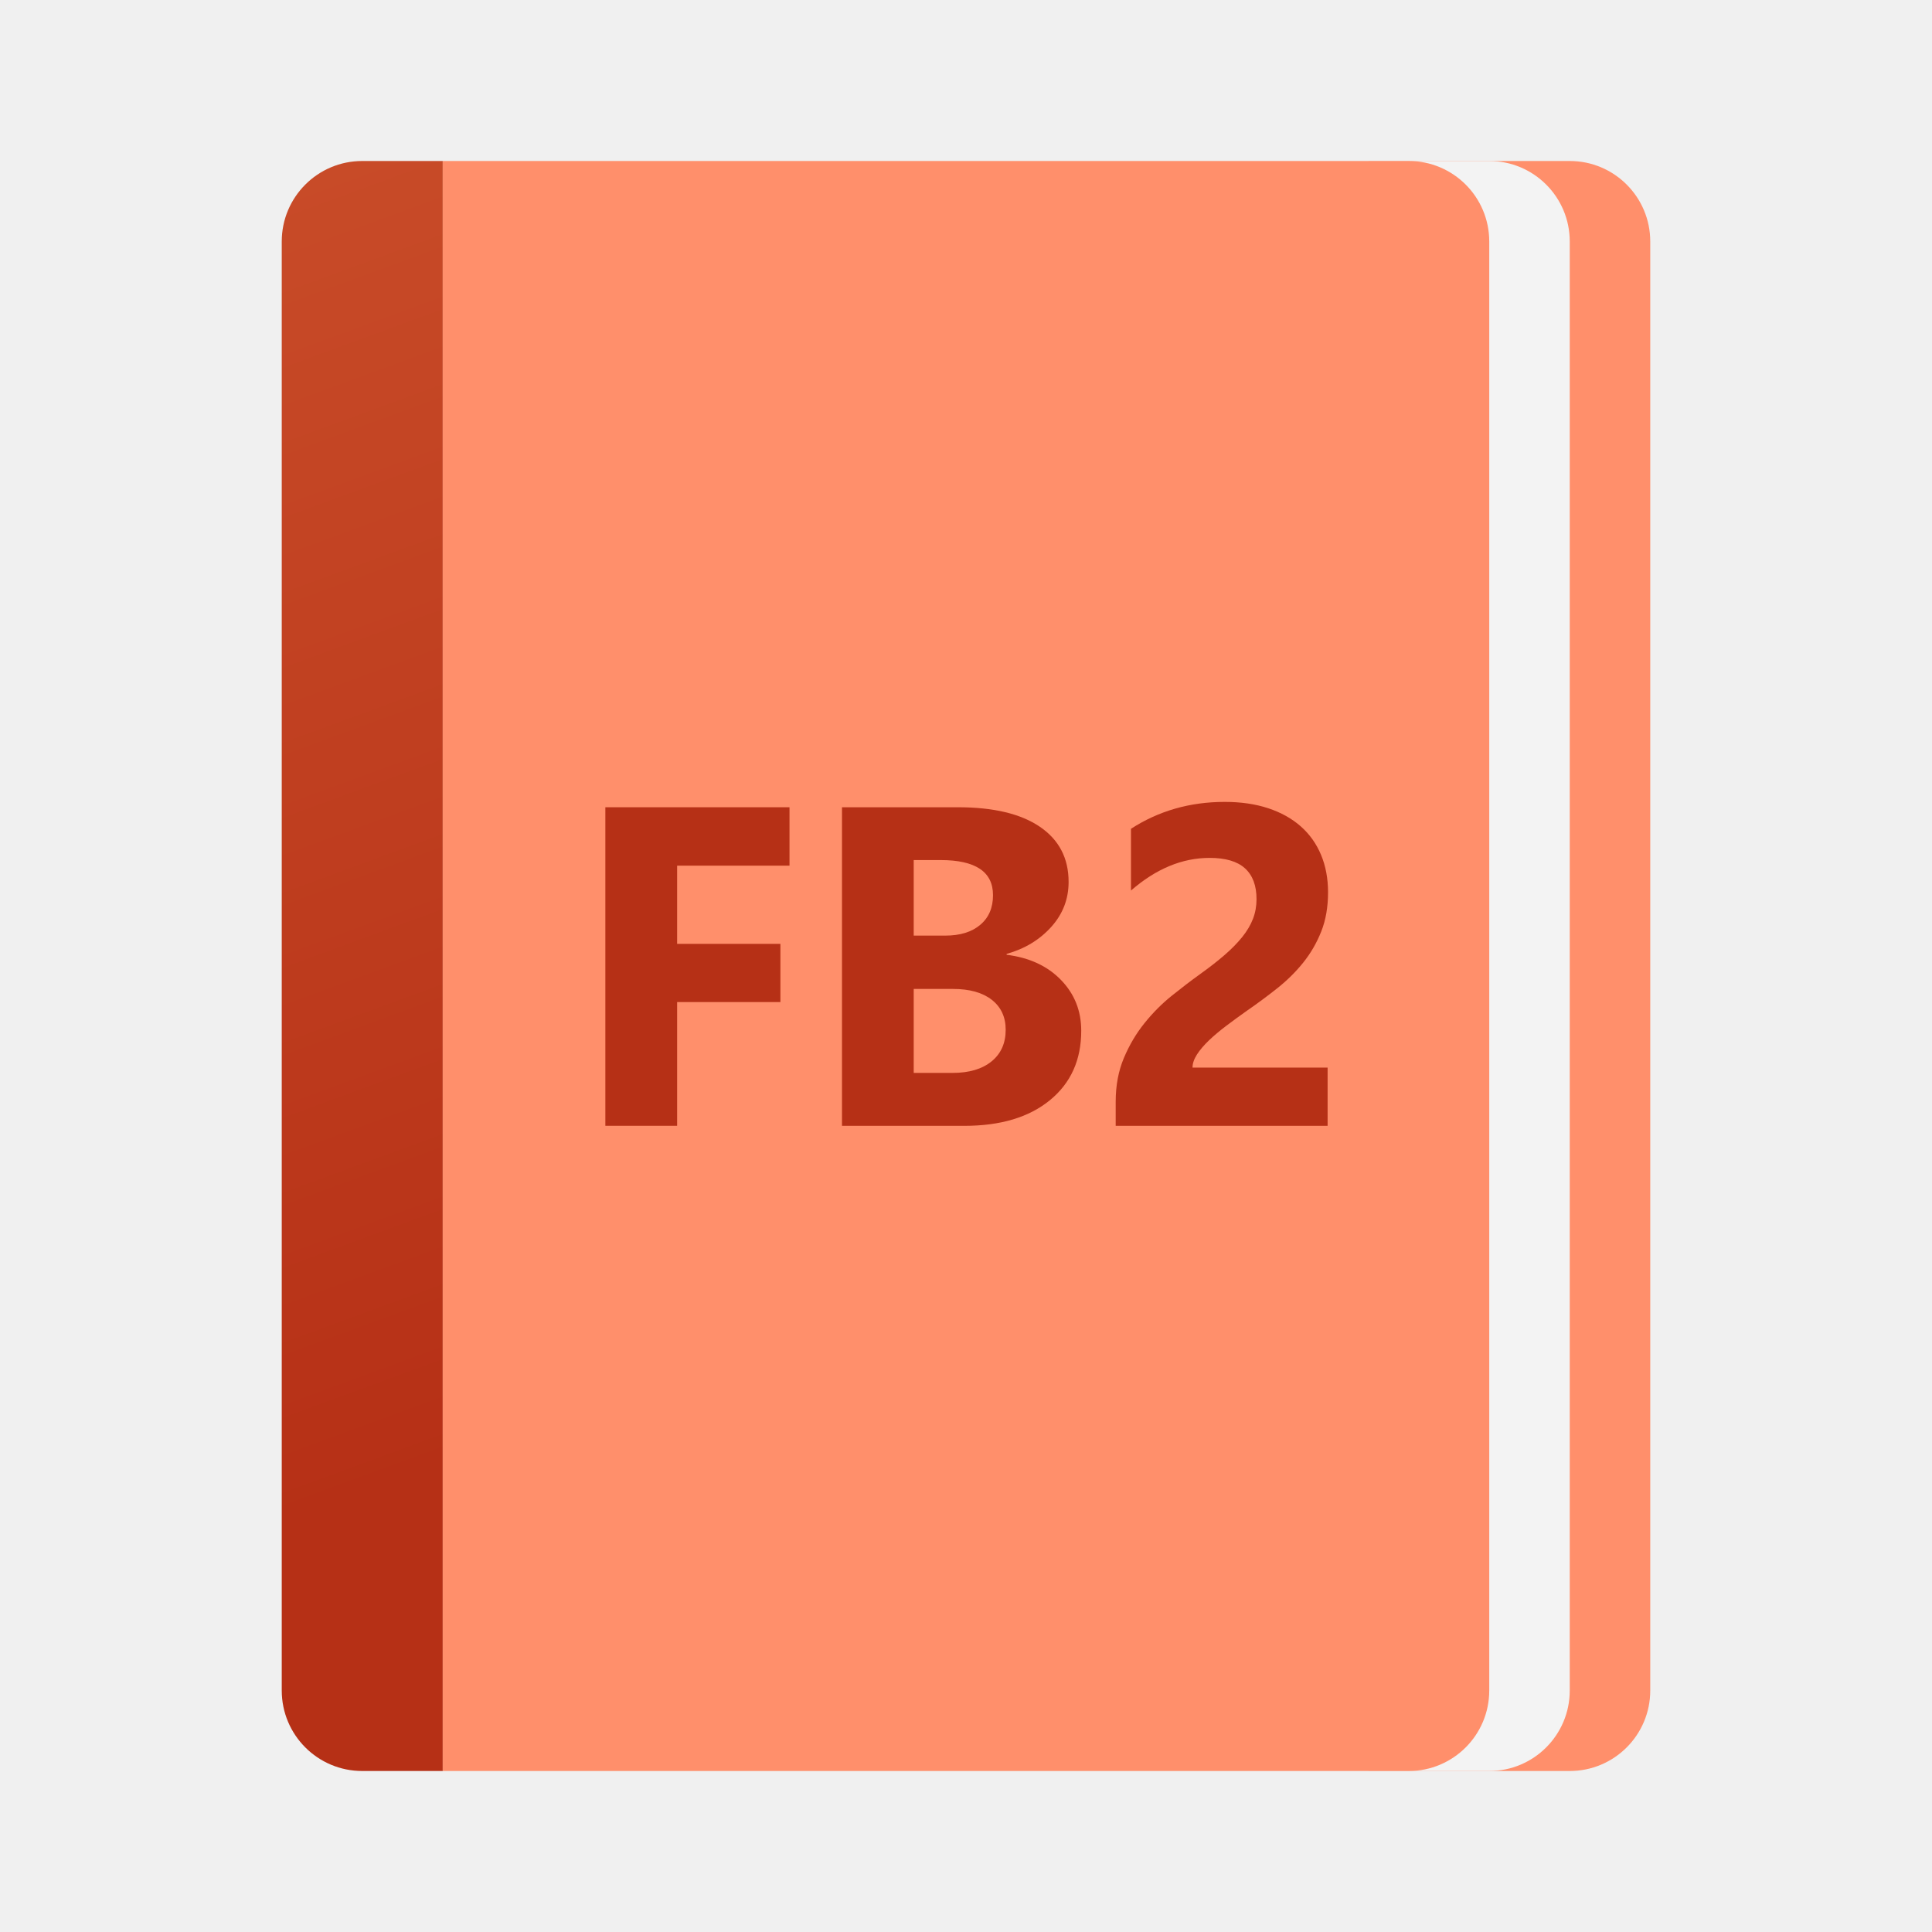
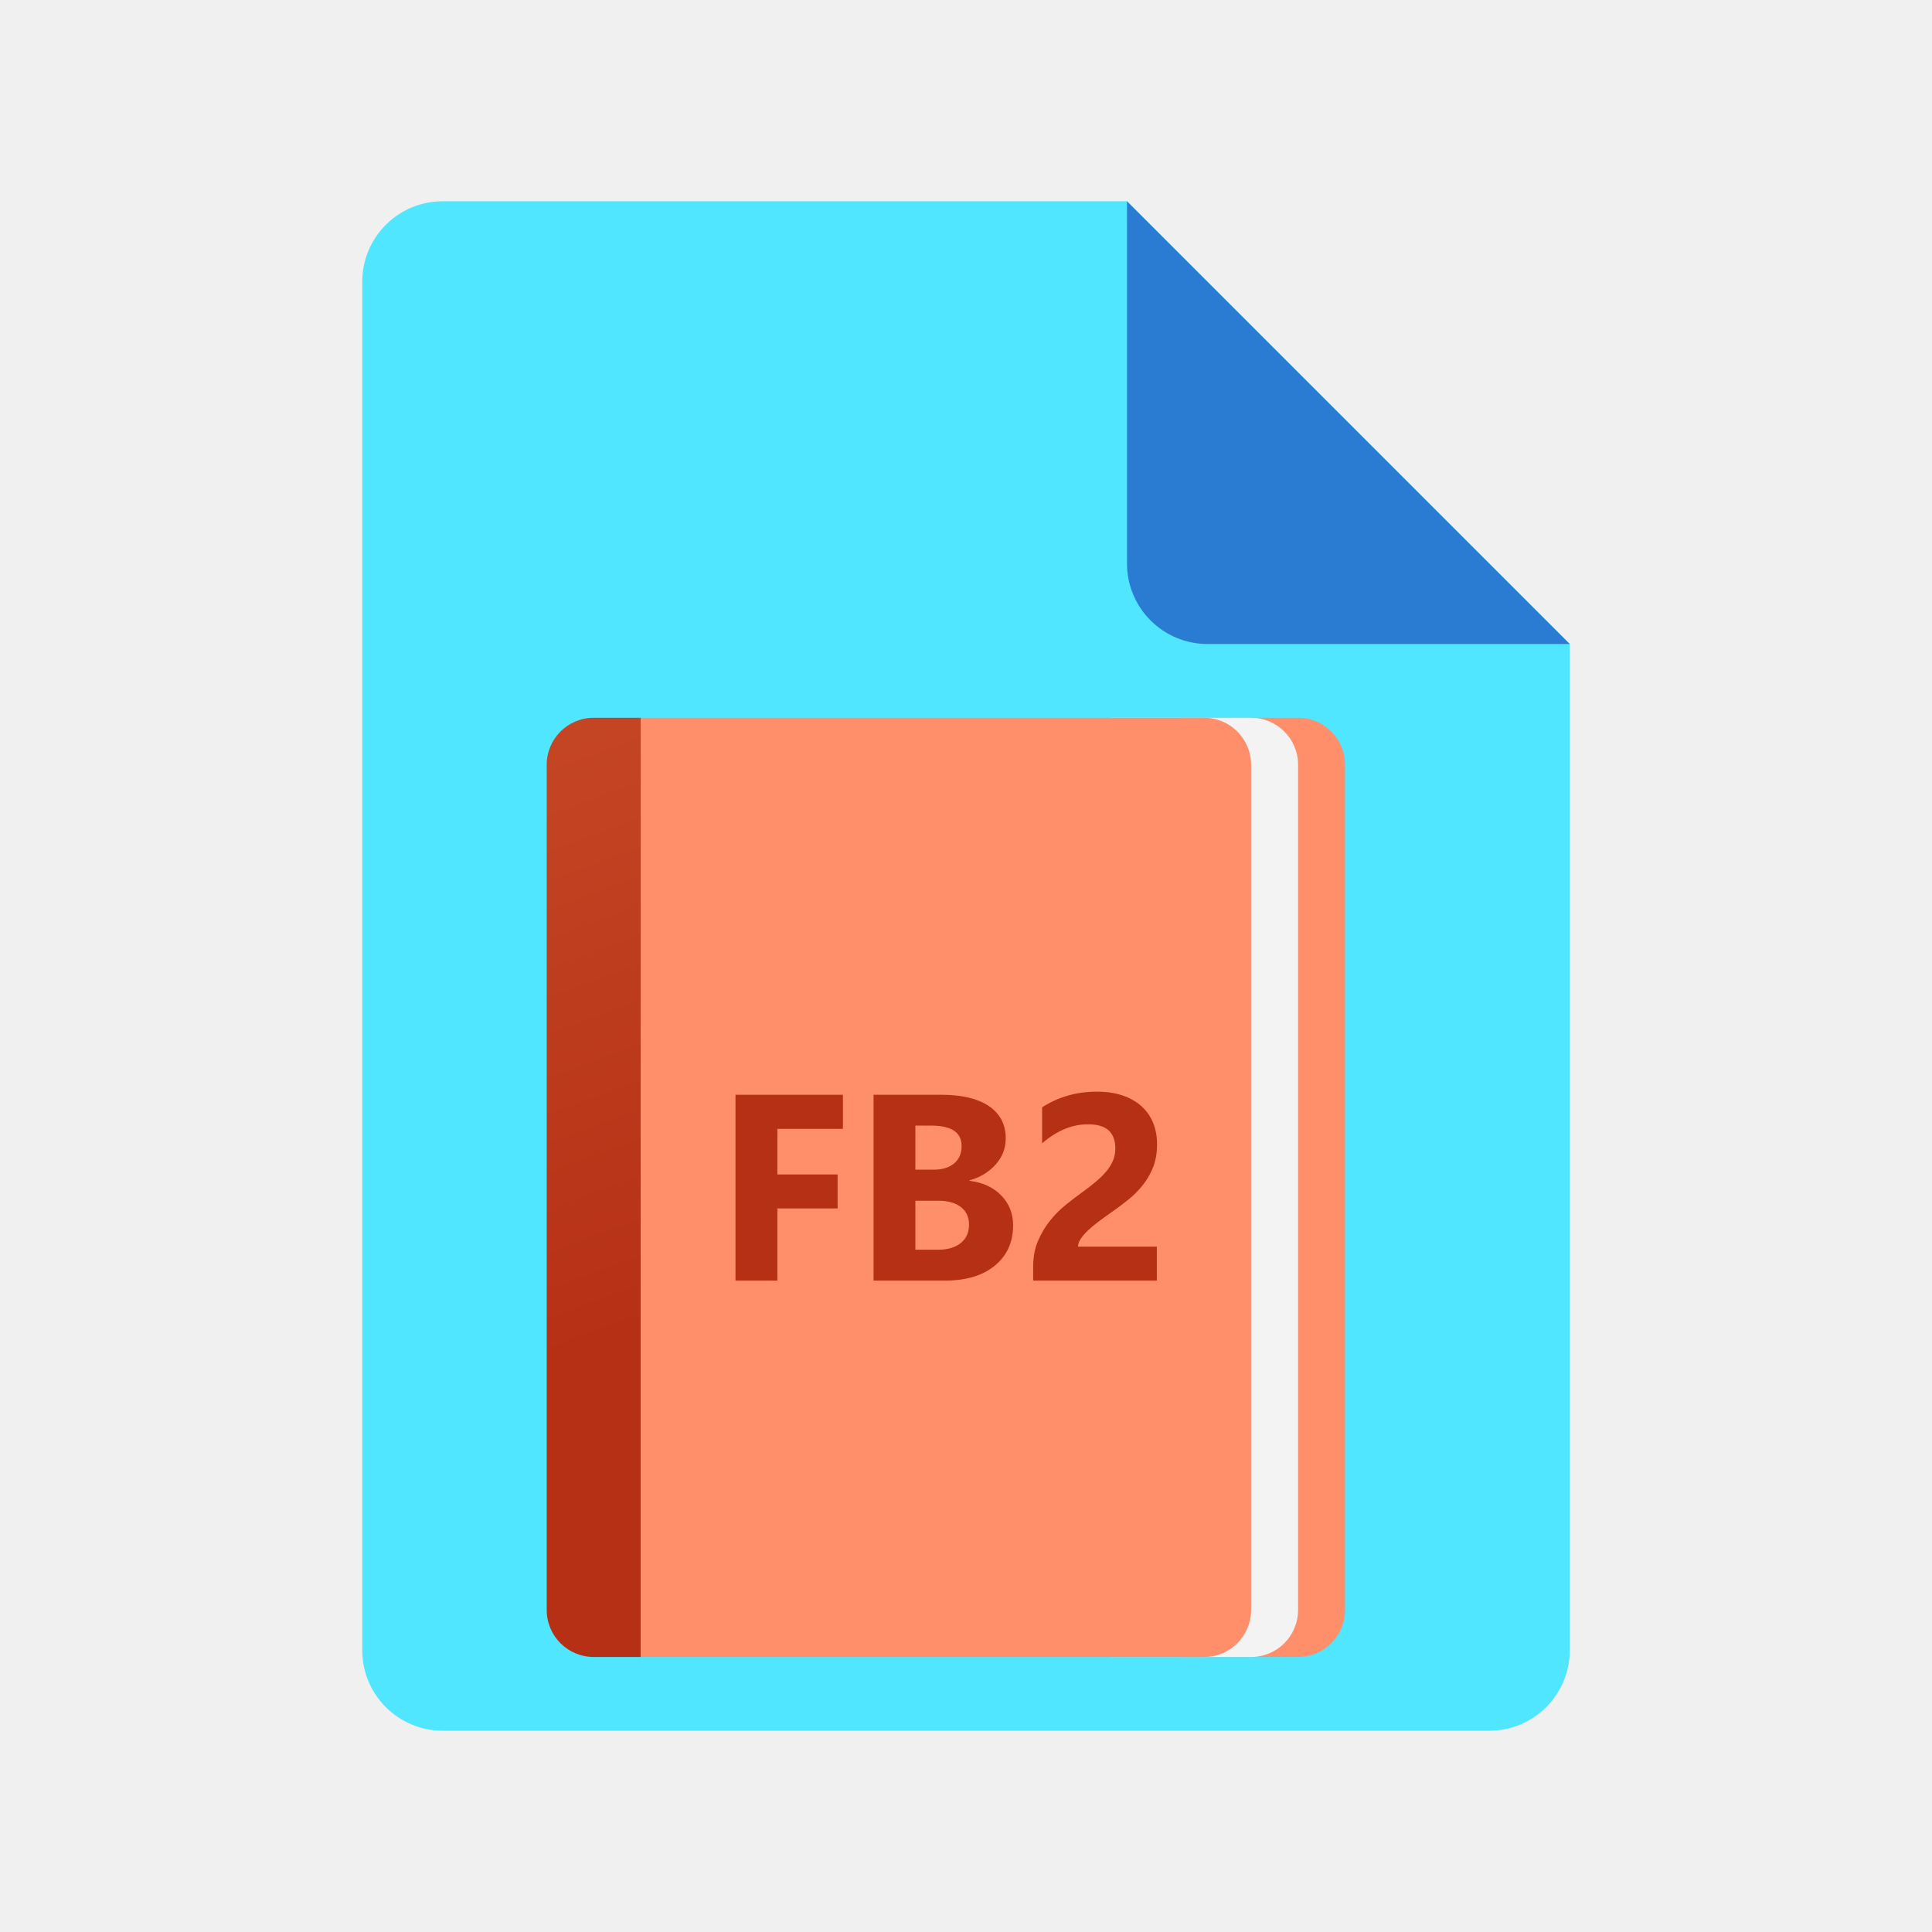
<svg xmlns="http://www.w3.org/2000/svg" xmlns:xlink="http://www.w3.org/1999/xlink" width="48px" height="48px" viewBox="0 0 48 48" version="1.1">
  <defs>
-     <linearGradient gradientUnits="userSpaceOnUse" x1="3.972" y1="20" x2="7.114" y2="20" id="gradient_1">
+     <linearGradient gradientUnits="userSpaceOnUse" x1="0.529" y1="10.472" x2="5.6" y2="5.4" id="gradient_1">
+       <stop offset="0%" stop-color="#3079D6" />
+       <stop offset="100%" stop-color="#297CD2" />
+     </linearGradient>
+     <linearGradient gradientUnits="userSpaceOnUse" x1="-15.766" y1="9.333" x2="-13.934" y2="9.333" id="gradient_2">
      <stop offset="44.1%" stop-color="#999998" />
      <stop offset="65.3%" stop-color="#C1C1C0" />
      <stop offset="88%" stop-color="#E5E5E5" />
      <stop offset="100%" stop-color="#F3F3F3" />
    </linearGradient>
-     <linearGradient gradientUnits="userSpaceOnUse" x1="-3.362" y1="4.572" x2="8.691" y2="37.405" id="gradient_2">
+     <linearGradient gradientUnits="userSpaceOnUse" x1="-6.044" y1="0.334" x2="0.986" y2="19.486" id="gradient_3">
      <stop offset="0%" stop-color="#CA4E2A" />
      <stop offset="100%" stop-color="#B63016" />
    </linearGradient>
    <path d="M0 0L48 0L48 48L0 48L0 0Z" id="path_1" />
    <clipPath id="mask_1">
      <use xlink:href="#path_1" />
    </clipPath>
  </defs>
-   <g id="FB2-Icon">
+   <g id="File-Icon-2">
    <path d="M0 0L48 0L48 48L0 48L0 0Z" id="Background" fill="#FFFFFF" fill-opacity="0" fill-rule="evenodd" stroke="none" />
-     <path d="M41 6L41 42C41 43.105 40.105 44 39 44L34 44L34 4L39 4C40.105 4 41 4.895 41 6L41 6Z" id="Shape" fill="#FF8F6B" stroke="none" />
-     <path d="M39 6L39 42C39 43.105 38.105 44 37 44L31 44L31 4L37 4C38.105 4 39 4.895 39 6L39 6Z" id="Shape" fill="url(#gradient_1)" stroke="none" />
-     <path d="M7 6L7 42C7 43.105 7.895 44 9 44L11 44L11 4L9 4C7.895 4 7 4.895 7 6L7 6Z" id="Shape" fill="url(#gradient_2)" stroke="none" />
-     <path d="M35 4L11 4L11 44L35 44C36.105 44 37 43.105 37 42L37 6C37 4.895 36.105 4 35 4L35 4Z" id="Shape" fill="#FF8F6B" stroke="none" />
-     <path d="M19.616 21.507L16.823 21.507L16.823 23.45L19.389 23.45L19.389 24.896L16.823 24.896L16.823 27.97L15.04 27.97L15.04 20.056L19.615 20.056L19.615 21.507L19.616 21.507Z" id="Shape" fill="#B63016" stroke="none" />
-     <path d="M20.919 27.97L20.919 20.056L23.8 20.056C24.683 20.056 25.362 20.218 25.837 20.542C26.312 20.866 26.549 21.322 26.549 21.911C26.549 22.338 26.405 22.711 26.116 23.031C25.827 23.351 25.458 23.574 25.009 23.699L25.009 23.721C25.572 23.791 26.022 23.999 26.358 24.345C26.695 24.691 26.863 25.112 26.863 25.609C26.863 26.334 26.604 26.909 26.085 27.334C25.566 27.759 24.858 27.971 23.96 27.971L20.919 27.971L20.919 27.97ZM22.701 21.369L22.701 23.245L23.485 23.245C23.853 23.245 24.143 23.156 24.354 22.977C24.566 22.799 24.671 22.553 24.671 22.24C24.671 21.659 24.237 21.368 23.368 21.368L22.701 21.368L22.701 21.369ZM22.701 24.57L22.701 26.656L23.667 26.656C24.079 26.656 24.402 26.56 24.636 26.369C24.87 26.178 24.986 25.916 24.986 25.585C24.986 25.269 24.871 25.02 24.641 24.84C24.411 24.66 24.09 24.57 23.678 24.57L22.701 24.57L22.701 24.57Z" id="Shape" fill="#B63016" fill-rule="evenodd" stroke="none" />
-     <path d="M29.628 26.524L32.984 26.524L32.984 27.97L27.719 27.97L27.719 27.374C27.719 26.969 27.787 26.606 27.923 26.284C28.059 25.962 28.23 25.673 28.436 25.418C28.642 25.162 28.867 24.936 29.112 24.739C29.357 24.542 29.589 24.365 29.81 24.206C30.042 24.04 30.245 23.882 30.42 23.731C30.595 23.58 30.742 23.43 30.862 23.281C30.982 23.132 31.071 22.981 31.13 22.828C31.189 22.675 31.218 22.512 31.218 22.34C31.218 22.001 31.122 21.746 30.931 21.573C30.74 21.4 30.447 21.314 30.053 21.314C29.372 21.314 28.721 21.584 28.099 22.125L28.099 20.591C28.787 20.146 29.563 19.923 30.428 19.923C30.829 19.923 31.189 19.975 31.507 20.08C31.825 20.185 32.095 20.335 32.316 20.53C32.537 20.725 32.705 20.961 32.821 21.239C32.937 21.517 32.995 21.827 32.995 22.169C32.995 22.533 32.939 22.857 32.827 23.14C32.715 23.423 32.566 23.681 32.38 23.913C32.194 24.145 31.98 24.357 31.737 24.55C31.494 24.743 31.242 24.93 30.981 25.11C30.804 25.235 30.634 25.359 30.47 25.483C30.306 25.607 30.162 25.728 30.037 25.847C29.912 25.967 29.813 26.083 29.739 26.197C29.665 26.313 29.628 26.421 29.628 26.524L29.628 26.524Z" id="Shape" fill="#B63016" stroke="none" />
+     <path d="M39 16L39 41C39 42.105 38.105 43 37 43L11 43C9.895 43 9 42.105 9 41L9 7C9 5.895 9.895 5 11 5L28 5L39 16L39 16Z" id="Shape" fill="#50E6FF" stroke="none" />
+     <path d="M28 5L28 14C28 15.105 28.895 16 30 16L39 16L28 5L28 5Z" id="Shape" fill="url(#gradient_1)" stroke="none" />
+   </g>
+   <g id="svg" transform="translate(9.5 15.5)">
+     <g id="FB2-Icon">
+       <path d="M0 0L28 0L28 28L0 28L0 0L0 0Z" id="Background" fill="#FFFFFF" fill-opacity="0" fill-rule="evenodd" stroke="none" />
+       <path d="M23.917 3.5L23.917 24.5C23.917 25.145 23.395 25.667 22.75 25.667L19.833 25.667L19.833 2.333L22.75 2.333C23.395 2.333 23.917 2.855 23.917 3.5L23.917 3.5L23.917 3.5Z" id="Shape" fill="#FF8F6B" stroke="none" />
+       <path d="M22.75 3.5L22.75 24.5C22.75 25.145 22.228 25.667 21.583 25.667L18.083 25.667L18.083 2.333L21.583 2.333C22.228 2.333 22.75 2.855 22.75 3.5L22.75 3.5L22.75 3.5Z" id="Shape#1" fill="url(#gradient_2)" stroke="none" />
+       <path d="M4.083 3.5L4.083 24.5C4.083 25.145 4.605 25.667 5.25 25.667L6.417 25.667L6.417 2.333L5.25 2.333C4.605 2.333 4.083 2.855 4.083 3.5L4.083 3.5L4.083 3.5Z" id="Shape#2" fill="url(#gradient_3)" stroke="none" />
+       <path d="M20.417 2.333L6.417 2.333L6.417 25.667L20.417 25.667C21.061 25.667 21.583 25.145 21.583 24.5L21.583 3.5C21.583 2.855 21.061 2.333 20.417 2.333L20.417 2.333L20.417 2.333Z" id="Shape#3" fill="#FF8F6B" stroke="none" />
+       <path d="M11.443 12.546L9.813 12.546L9.813 13.679L11.31 13.679L11.31 14.523L9.813 14.523L9.813 16.316L8.773 16.316L8.773 11.699L11.442 11.699L11.442 12.546L11.443 12.546L11.443 12.546Z" id="Shape#4" fill="#B63016" stroke="none" />
+       <path d="M12.203 16.316L12.203 11.699L13.883 11.699C14.398 11.699 14.794 11.794 15.072 11.983C15.349 12.172 15.487 12.438 15.487 12.781C15.487 13.03 15.403 13.248 15.234 13.435C15.066 13.621 14.851 13.752 14.589 13.824L14.589 13.837C14.917 13.878 15.18 13.999 15.376 14.201C15.572 14.403 15.67 14.649 15.67 14.939C15.67 15.361 15.519 15.697 15.216 15.945C14.914 16.193 14.501 16.316 13.977 16.316L12.203 16.316L12.203 16.316L12.203 16.316ZM13.242 12.465L13.242 13.56L13.7 13.56C13.914 13.56 14.083 13.508 14.207 13.403C14.33 13.299 14.391 13.156 14.391 12.973C14.391 12.634 14.138 12.465 13.631 12.465L13.242 12.465L13.242 12.465L13.242 12.465ZM13.242 14.332L13.242 15.549L13.806 15.549C14.046 15.549 14.235 15.493 14.371 15.382C14.508 15.271 14.575 15.118 14.575 14.925C14.575 14.74 14.508 14.595 14.374 14.49C14.24 14.385 14.053 14.332 13.812 14.332L13.242 14.332L13.242 14.332L13.242 14.332Z" id="Shape#5" fill="#B63016" fill-rule="evenodd" stroke="none" />
+       <path d="M17.283 15.472L19.241 15.472L19.241 16.316L16.169 16.316L16.169 15.968C16.169 15.732 16.209 15.52 16.288 15.332C16.368 15.145 16.468 14.976 16.588 14.827C16.708 14.678 16.839 14.546 16.982 14.431C17.125 14.316 17.26 14.213 17.389 14.12C17.524 14.023 17.643 13.931 17.745 13.843C17.847 13.755 17.933 13.668 18.003 13.581C18.073 13.494 18.125 13.406 18.159 13.316C18.194 13.227 18.21 13.132 18.21 13.032C18.21 12.834 18.154 12.685 18.043 12.584C17.932 12.483 17.761 12.433 17.531 12.433C17.134 12.433 16.754 12.591 16.391 12.906L16.391 12.011C16.792 11.752 17.245 11.622 17.75 11.622C17.984 11.622 18.194 11.652 18.379 11.713C18.565 11.775 18.722 11.862 18.851 11.976C18.98 12.09 19.078 12.227 19.146 12.389C19.213 12.552 19.247 12.732 19.247 12.932C19.247 13.144 19.214 13.333 19.149 13.498C19.084 13.663 18.997 13.814 18.888 13.949C18.78 14.085 18.655 14.208 18.513 14.321C18.372 14.433 18.224 14.543 18.072 14.648C17.969 14.72 17.87 14.793 17.774 14.865C17.678 14.937 17.595 15.008 17.522 15.077C17.449 15.147 17.391 15.215 17.348 15.282C17.305 15.349 17.283 15.412 17.283 15.472L17.283 15.472L17.283 15.472Z" id="Shape#6" fill="#B63016" stroke="none" />
+     </g>
  </g>
</svg>
